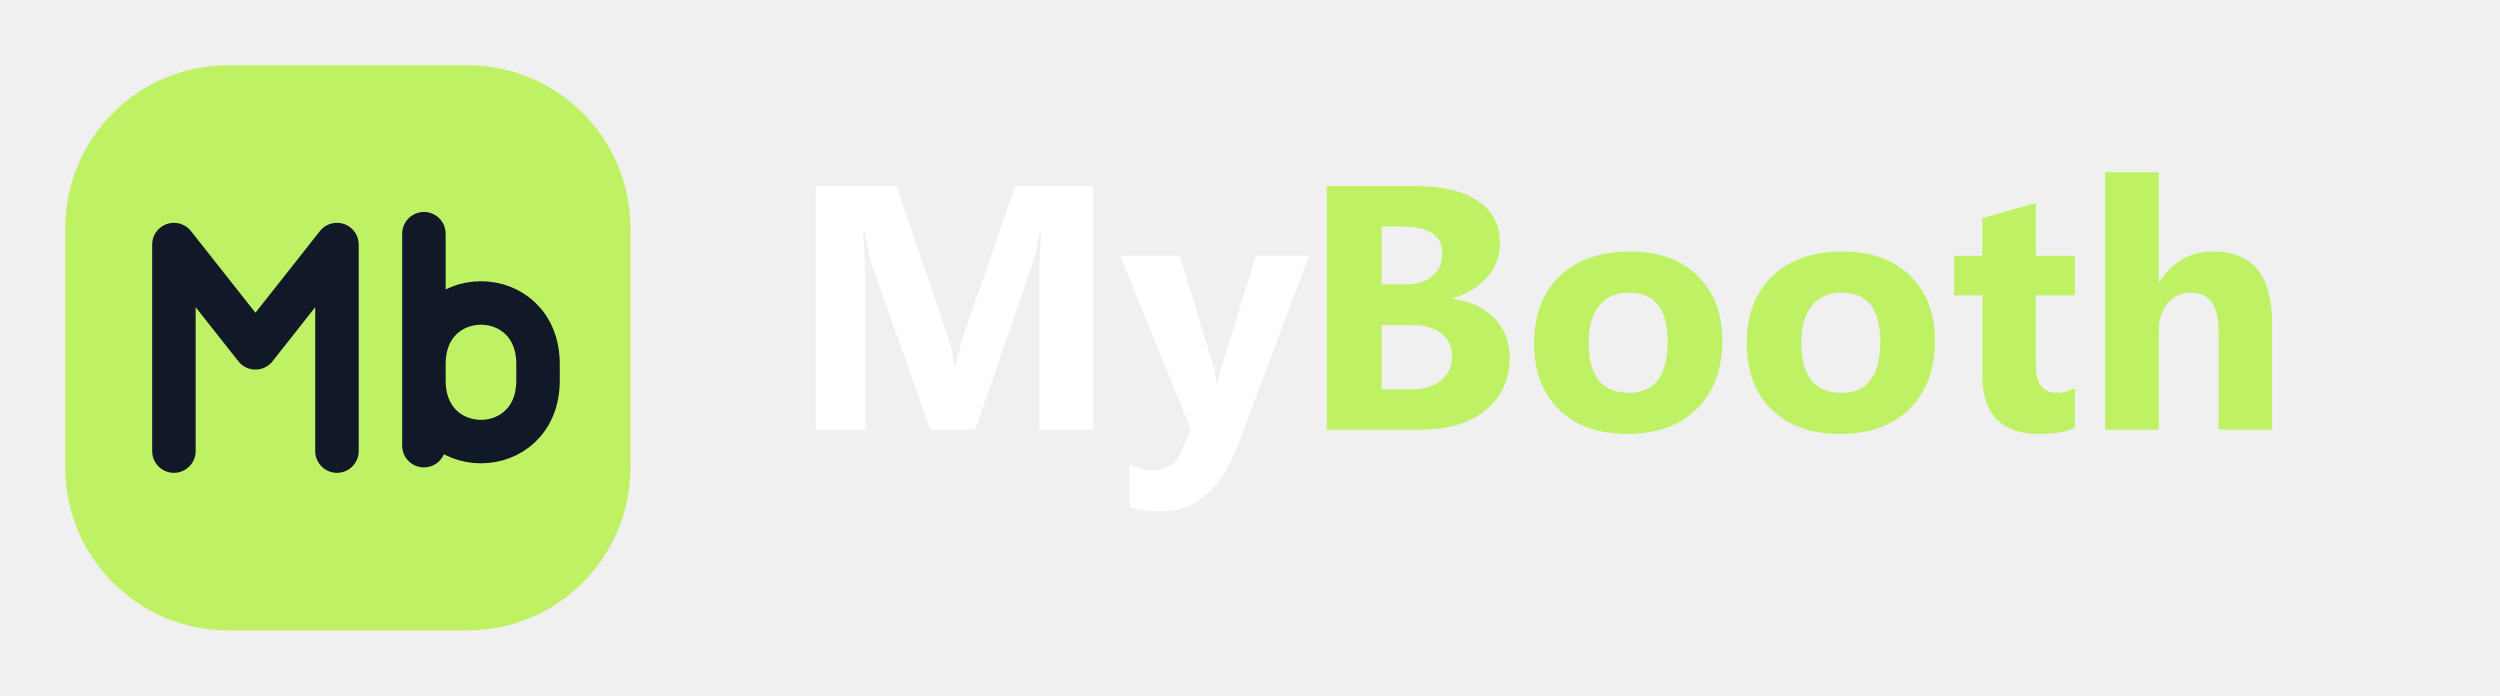
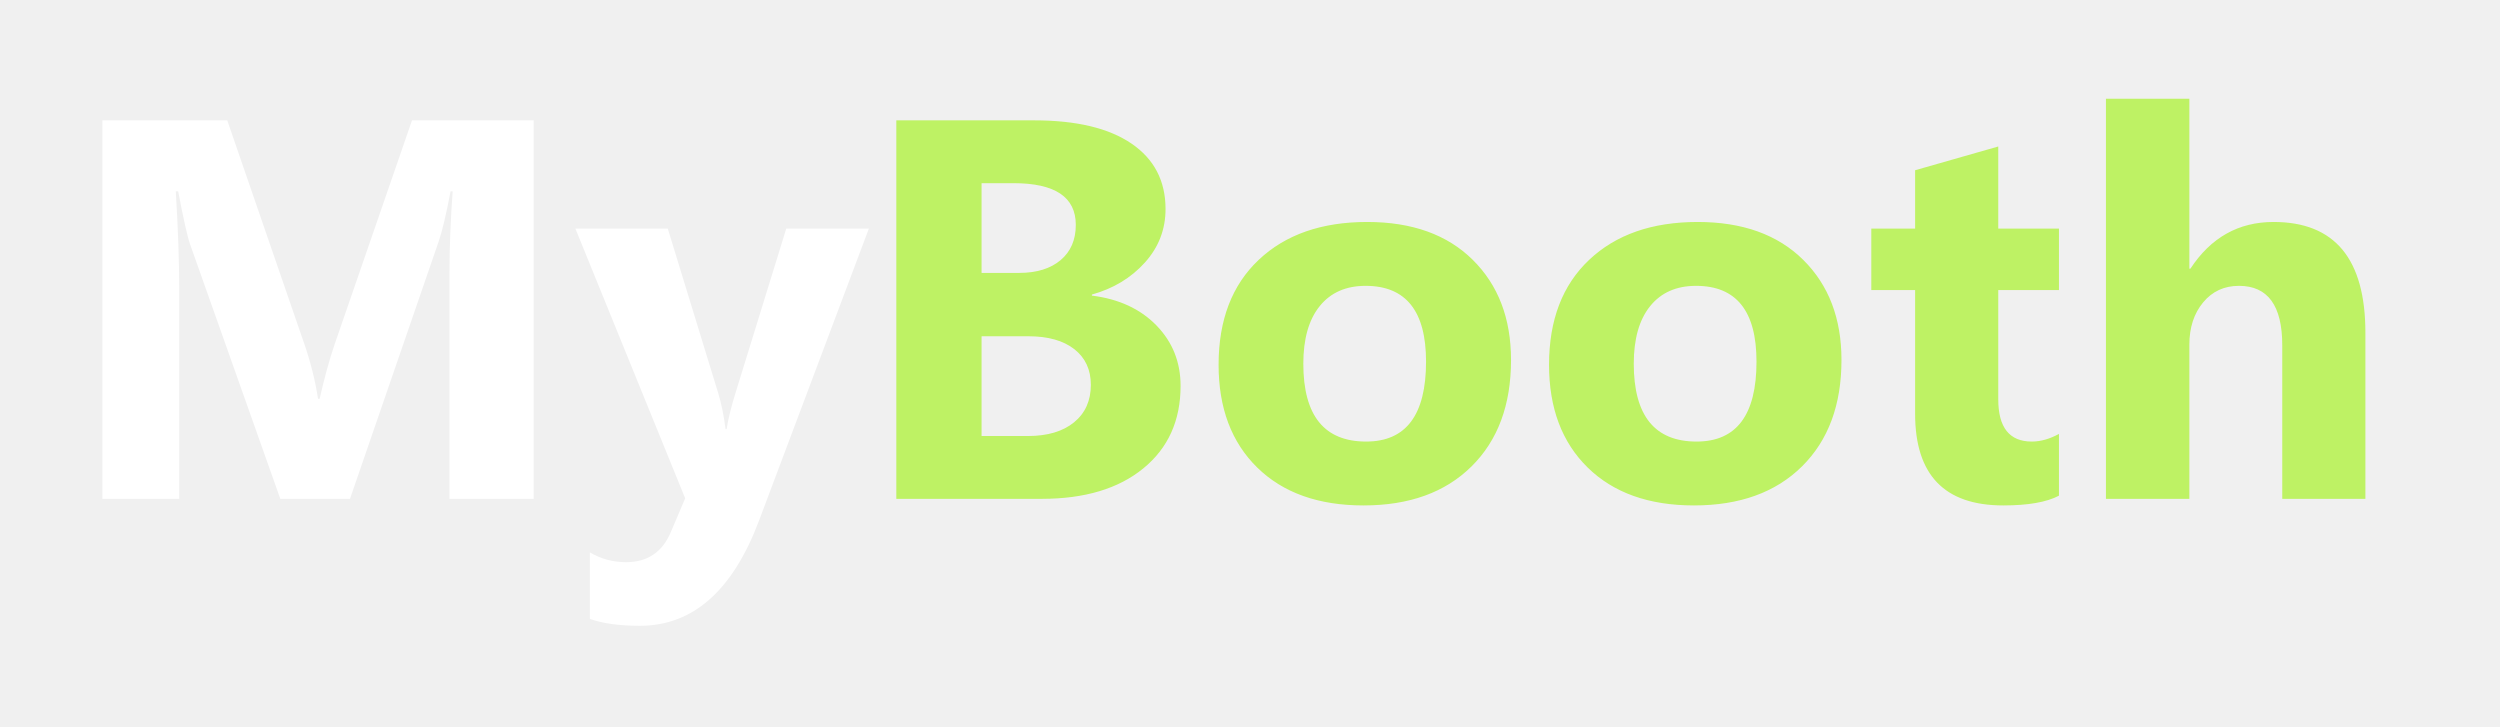
- <svg xmlns="http://www.w3.org/2000/svg" width="460" height="128" viewBox="0 0 460 128" role="img" aria-labelledby="title desc">
-   <rect x="12" y="12" width="104" height="104" rx="30" fill="#BEF264" />
-   <g fill="none" stroke="#111827" stroke-width="8" stroke-linecap="round" stroke-linejoin="round">
-     <path d="M32 83V45L47 64L62 45V83" />
-     <path d="M78 43V82M78 67C78 52 99 52 99 67V70C99 85 78 85 78 70" />
-   </g>
+ <svg xmlns="http://www.w3.org/2000/svg" width="296" height="86" viewBox="138 20 296 86" role="img" aria-labelledby="title desc">
  <path fill="#FFFFFF" d="M201.188,79.063 L191.219,79.063 L191.219,52.25 C191.219,49.354 191.344,46.156 191.594,42.656 L191.344,42.656 C190.823,45.406 190.354,47.385 189.938,48.594 L179.438,79.063 L171.188,79.063 L160.5,48.906 C160.208,48.094 159.74,46.01 159.094,42.656 L158.813,42.656 C159.083,47.073 159.219,50.948 159.219,54.281 L159.219,79.063 L150.125,79.063 L150.125,34.25 L164.906,34.25 L174.063,60.813 C174.792,62.938 175.323,65.073 175.656,67.219 L175.844,67.219 C176.406,64.74 177,62.583 177.625,60.75 L186.781,34.25 L201.188,34.25 Z M240.875,47.063 L227.875,81.625 C224.75,89.938 220.042,94.094 213.75,94.094 C211.354,94.094 209.385,93.823 207.844,93.281 L207.844,85.406 C209.156,86.177 210.583,86.562 212.125,86.563 C214.667,86.562 216.438,85.365 217.438,82.969 L219.125,79 L206.125,47.063 L217.063,47.063 L223.031,66.531 C223.406,67.74 223.698,69.167 223.906,70.813 L224.031,70.813 C224.219,69.604 224.563,68.198 225.063,66.594 L231.094,47.063 Z" />
  <path fill="#BEF264" d="M244.125,79.063 L244.125,34.25 L260.438,34.25 C265.438,34.25 269.281,35.167 271.969,37 C274.656,38.833 276,41.417 276,44.75 C276,47.167 275.182,49.281 273.547,51.094 C271.911,52.906 269.823,54.167 267.281,54.875 L267.281,55 C270.469,55.396 273.016,56.573 274.922,58.531 C276.828,60.49 277.781,62.875 277.781,65.688 C277.781,69.792 276.313,73.047 273.375,75.453 C270.438,77.859 266.427,79.063 261.344,79.063 Z M254.219,41.688 L254.219,52.313 L258.656,52.313 C260.74,52.313 262.38,51.807 263.578,50.797 C264.776,49.786 265.375,48.396 265.375,46.625 C265.375,43.333 262.917,41.688 258,41.688 Z M254.219,59.813 L254.219,71.625 L259.688,71.625 C262.021,71.625 263.849,71.083 265.172,70 C266.495,68.917 267.156,67.438 267.156,65.563 C267.156,63.771 266.505,62.365 265.203,61.344 C263.901,60.323 262.083,59.813 259.75,59.813 Z M299.438,79.844 C294.104,79.844 289.911,78.349 286.859,75.359 C283.807,72.37 282.281,68.313 282.281,63.188 C282.281,57.896 283.865,53.755 287.031,50.766 C290.198,47.776 294.479,46.281 299.875,46.281 C305.188,46.281 309.354,47.776 312.375,50.766 C315.396,53.755 316.906,57.708 316.906,62.625 C316.906,67.938 315.349,72.135 312.234,75.219 C309.12,78.302 304.854,79.844 299.438,79.844 Z M299.688,53.844 C297.354,53.844 295.542,54.646 294.25,56.25 C292.958,57.854 292.313,60.125 292.313,63.063 C292.313,69.208 294.792,72.281 299.75,72.281 C304.479,72.281 306.844,69.125 306.844,62.813 C306.844,56.833 304.458,53.844 299.688,53.844 Z M338.563,79.844 C333.229,79.844 329.036,78.349 325.984,75.359 C322.932,72.37 321.406,68.313 321.406,63.188 C321.406,57.896 322.99,53.755 326.156,50.766 C329.323,47.776 333.604,46.281 339,46.281 C344.313,46.281 348.479,47.776 351.5,50.766 C354.521,53.755 356.031,57.708 356.031,62.625 C356.031,67.938 354.474,72.135 351.359,75.219 C348.245,78.302 343.979,79.844 338.563,79.844 Z M338.813,53.844 C336.479,53.844 334.667,54.646 333.375,56.25 C332.083,57.854 331.438,60.125 331.438,63.063 C331.438,69.208 333.917,72.281 338.875,72.281 C343.604,72.281 345.969,69.125 345.969,62.813 C345.969,56.833 343.583,53.844 338.813,53.844 Z M381.781,78.688 C380.323,79.458 378.125,79.844 375.188,79.844 C368.229,79.844 364.75,76.229 364.75,69 L364.75,54.344 L359.563,54.344 L359.563,47.063 L364.75,47.063 L364.75,40.156 L374.594,37.344 L374.594,47.063 L381.781,47.063 L381.781,54.344 L374.594,54.344 L374.594,67.281 C374.594,70.615 375.917,72.281 378.563,72.281 C379.604,72.281 380.677,71.979 381.781,71.375 Z M418.063,79.063 L408.219,79.063 L408.219,60.875 C408.219,56.188 406.51,53.844 403.094,53.844 C401.344,53.844 399.927,54.5 398.844,55.813 C397.76,57.125 397.219,58.792 397.219,60.813 L397.219,79.063 L387.344,79.063 L387.344,31.688 L397.219,31.688 L397.219,51.813 L397.344,51.813 C399.76,48.125 403.042,46.281 407.188,46.281 C414.438,46.281 418.063,50.656 418.063,59.406 Z" />
</svg>
